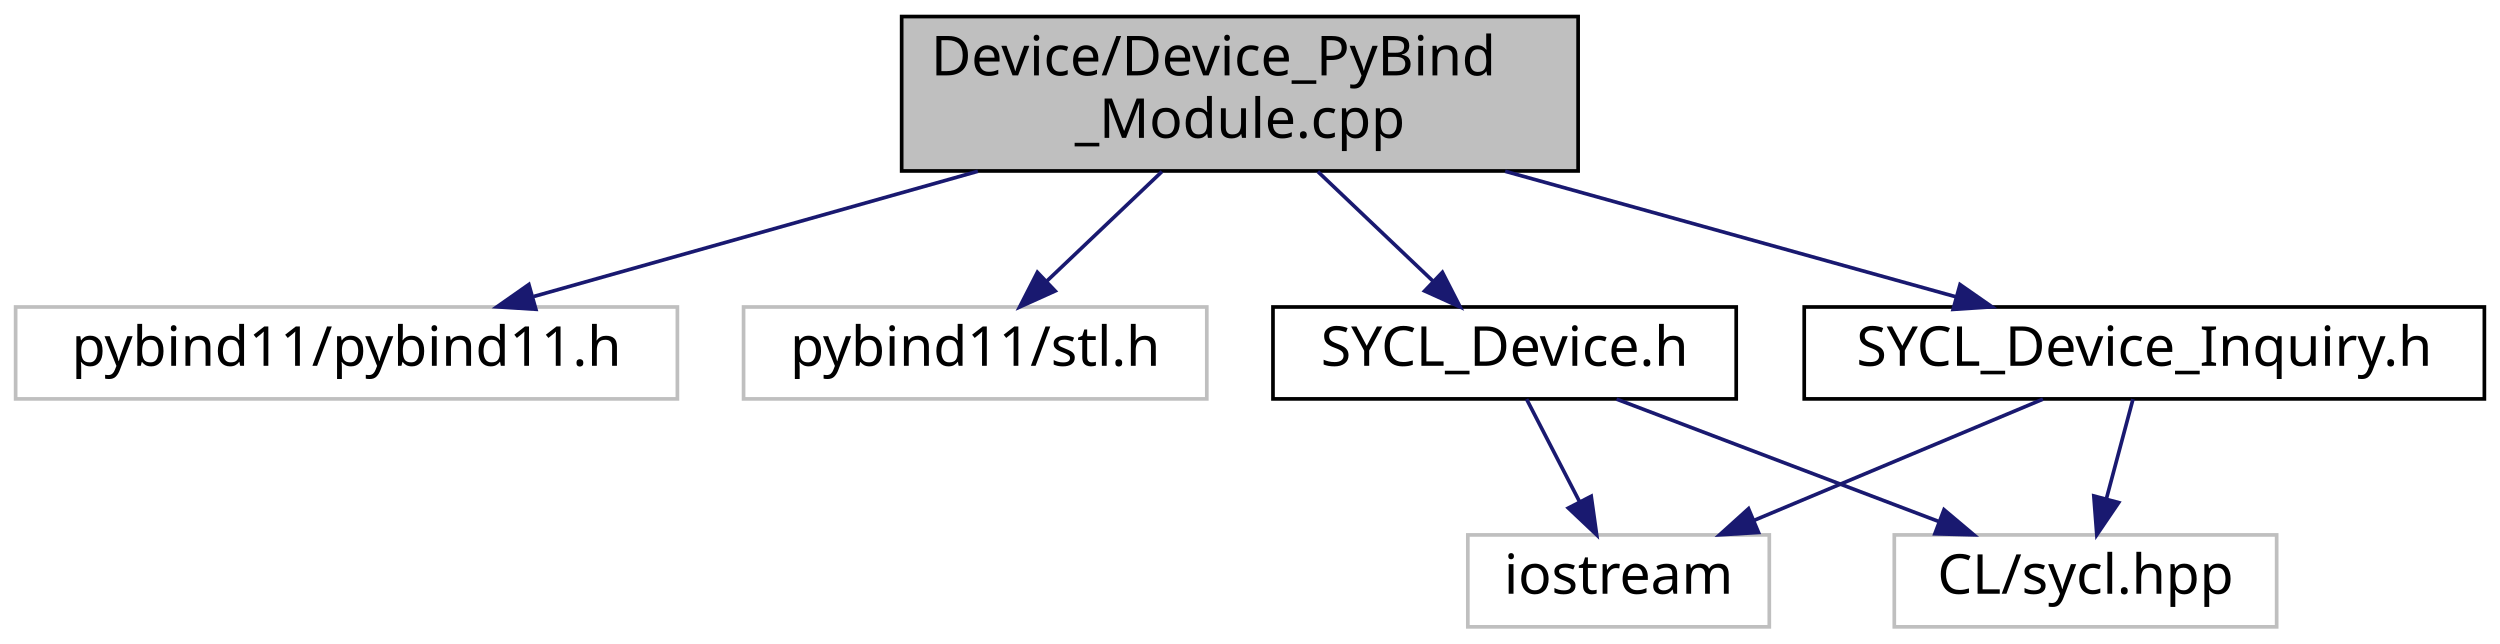
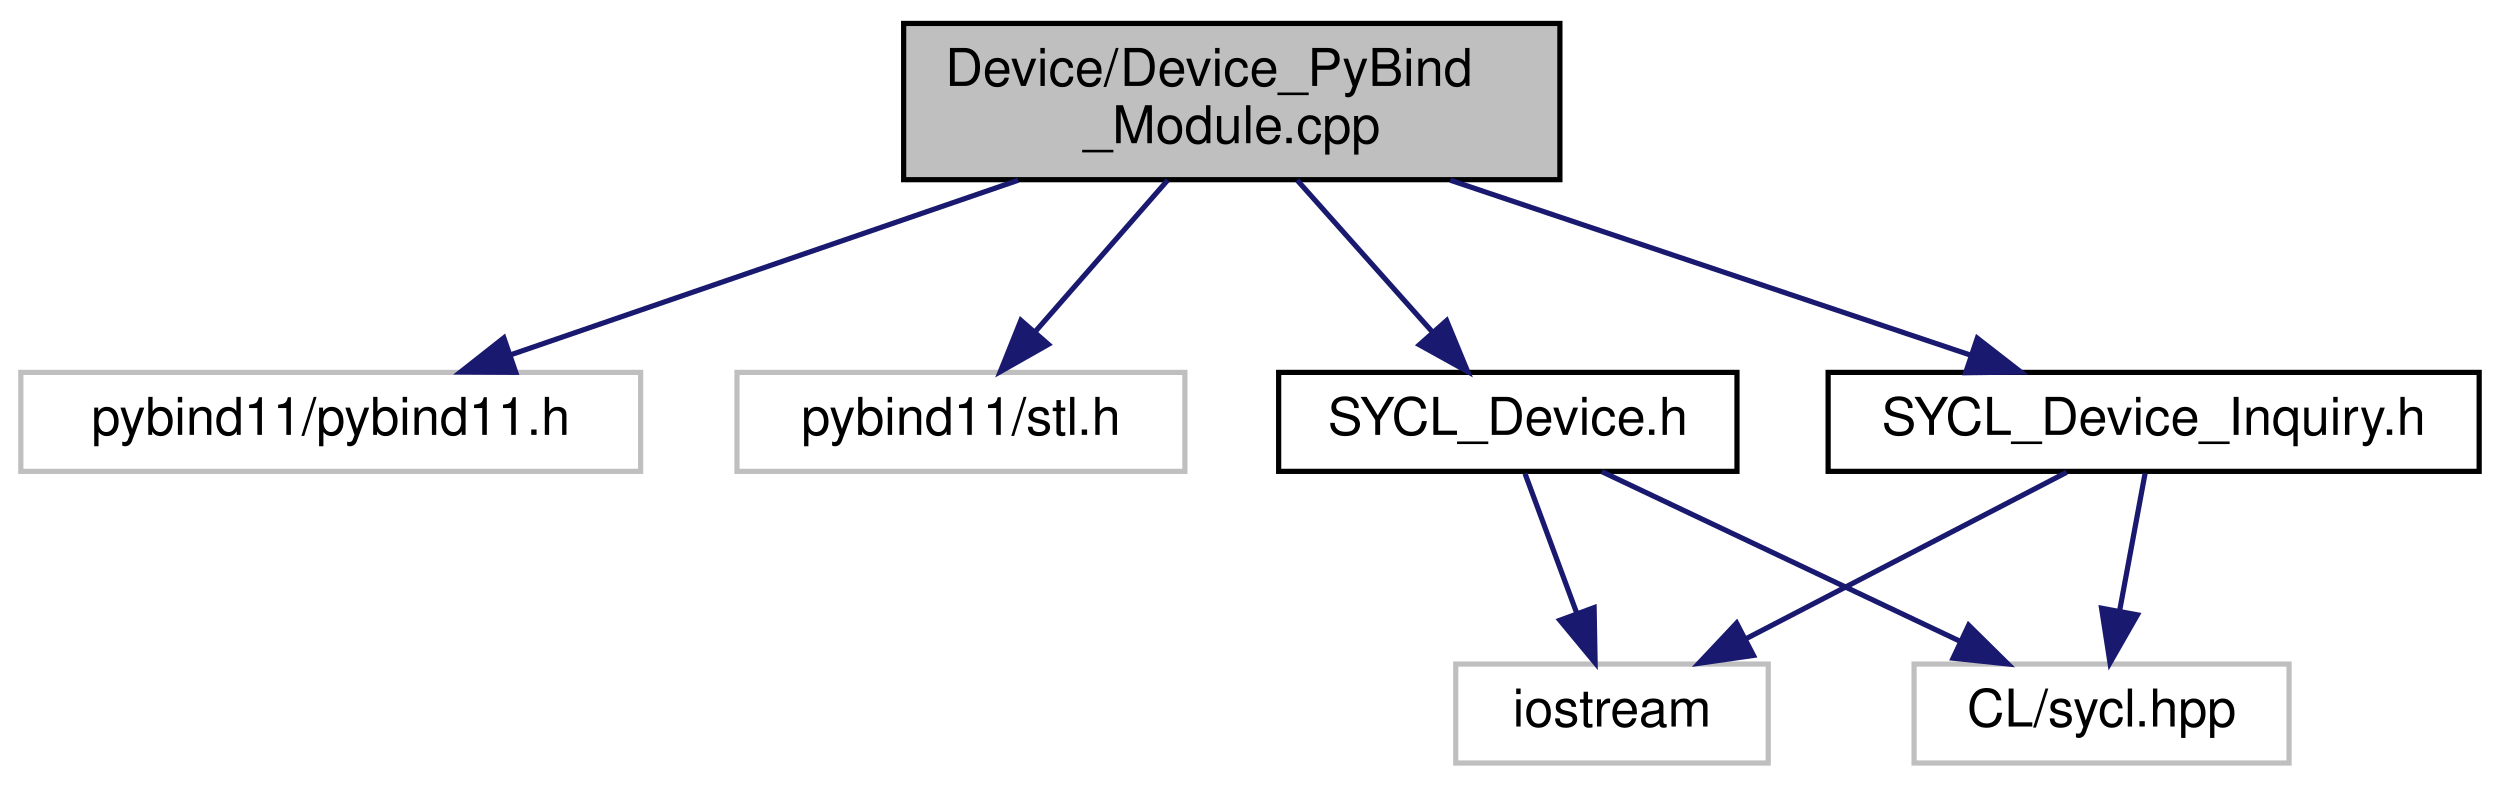
- <svg xmlns="http://www.w3.org/2000/svg" xmlns:xlink="http://www.w3.org/1999/xlink" width="680pt" height="175pt" viewBox="0.00 0.00 679.50 175.00">
-   <g id="graph0" class="graph" transform="scale(1 1) rotate(0) translate(4 171)">
+ <svg xmlns="http://www.w3.org/2000/svg" xmlns:xlink="http://www.w3.org/1999/xlink" width="480pt" height="151pt" viewBox="0.00 0.00 480.00 151.00">
+   <g id="graph0" class="graph" transform="scale(1 1) rotate(0) translate(4 147)">
    <g id="node1" class="node">
      <g id="a_node1">
        <a xlink:title="Python module for device in PySYCL.">
-           <polygon fill="#bfbfbf" stroke="black" points="241,-124.5 241,-166.5 425,-166.5 425,-124.5 241,-124.5" />
-           <text text-anchor="start" x="249" y="-150.5" font-family="Segoe UI" font-size="15.00">Device/Device_PyBind</text>
-           <text text-anchor="middle" x="333" y="-133.5" font-family="Segoe UI" font-size="15.00">_Module.cpp</text>
+           <polygon fill="#bfbfbf" stroke="black" points="169.5,-112.5 169.5,-142.5 295.5,-142.5 295.5,-112.5 169.5,-112.5" />
+           <text text-anchor="start" x="177.5" y="-130.5" font-family="Helvetica,sans-Serif" font-size="10.00">Device/Device_PyBind</text>
+           <text text-anchor="middle" x="232.5" y="-119.5" font-family="Helvetica,sans-Serif" font-size="10.00">_Module.cpp</text>
        </a>
      </g>
    </g>
    <g id="node2" class="node">
      <g id="a_node2">
        <a xlink:title=" ">
-           <polygon fill="none" stroke="#bfbfbf" points="0,-62.5 0,-87.5 180,-87.5 180,-62.5 0,-62.5" />
-           <text text-anchor="middle" x="90" y="-71.5" font-family="Segoe UI" font-size="15.00">pybind11/pybind11.h</text>
+           <polygon fill="none" stroke="#bfbfbf" points="0,-56.5 0,-75.5 119,-75.5 119,-56.5 0,-56.5" />
+           <text text-anchor="middle" x="59.5" y="-63.5" font-family="Helvetica,sans-Serif" font-size="10.00">pybind11/pybind11.h</text>
        </a>
      </g>
    </g>
    <g id="edge1" class="edge">
-       <path fill="none" stroke="midnightblue" d="M261.73,-124.41C222.99,-113.49 175.96,-100.23 140.93,-90.36" />
-       <polygon fill="midnightblue" stroke="midnightblue" points="141.5,-86.88 130.92,-87.54 139.6,-93.62 141.5,-86.88" />
+       <path fill="none" stroke="midnightblue" d="M191.5,-112.4C161.87,-102.21 122.27,-88.59 94.2,-78.93" />
+       <polygon fill="midnightblue" stroke="midnightblue" points="95.02,-75.51 84.42,-75.57 92.74,-82.13 95.02,-75.51" />
    </g>
    <g id="node3" class="node">
      <g id="a_node3">
        <a xlink:title=" ">
-           <polygon fill="none" stroke="#bfbfbf" points="198,-62.5 198,-87.5 324,-87.5 324,-62.5 198,-62.5" />
-           <text text-anchor="middle" x="261" y="-71.5" font-family="Segoe UI" font-size="15.00">pybind11/stl.h</text>
+           <polygon fill="none" stroke="#bfbfbf" points="137.5,-56.5 137.5,-75.5 223.5,-75.5 223.5,-56.5 137.5,-56.5" />
+           <text text-anchor="middle" x="180.5" y="-63.5" font-family="Helvetica,sans-Serif" font-size="10.00">pybind11/stl.h</text>
        </a>
      </g>
    </g>
    <g id="edge2" class="edge">
-       <path fill="none" stroke="midnightblue" d="M311.79,-124.32C301.84,-114.85 290.06,-103.65 280.36,-94.42" />
-       <polygon fill="midnightblue" stroke="midnightblue" points="282.75,-91.86 273.09,-87.5 277.92,-96.93 282.75,-91.86" />
+       <path fill="none" stroke="midnightblue" d="M220.18,-112.4C212.54,-103.66 202.71,-92.41 194.74,-83.3" />
+       <polygon fill="midnightblue" stroke="midnightblue" points="197.28,-80.88 188.07,-75.66 192.01,-85.49 197.28,-80.88" />
    </g>
    <g id="node4" class="node">
      <g id="a_node4">
        <a xlink:href="_s_y_c_l___device_8h.html" target="_top" xlink:title="SYCL device selection in PySYCL.">
-           <polygon fill="none" stroke="black" points="342,-62.5 342,-87.5 468,-87.5 468,-62.5 342,-62.5" />
-           <text text-anchor="middle" x="405" y="-71.5" font-family="Segoe UI" font-size="15.00">SYCL_Device.h</text>
+           <polygon fill="none" stroke="black" points="241.5,-56.5 241.5,-75.5 329.5,-75.5 329.5,-56.5 241.5,-56.5" />
+           <text text-anchor="middle" x="285.5" y="-63.5" font-family="Helvetica,sans-Serif" font-size="10.00">SYCL_Device.h</text>
        </a>
      </g>
    </g>
    <g id="edge3" class="edge">
-       <path fill="none" stroke="midnightblue" d="M354.21,-124.32C364.16,-114.85 375.94,-103.65 385.64,-94.42" />
-       <polygon fill="midnightblue" stroke="midnightblue" points="388.08,-96.93 392.91,-87.5 383.25,-91.86 388.08,-96.93" />
+       <path fill="none" stroke="midnightblue" d="M245.06,-112.4C252.84,-103.66 262.86,-92.41 270.98,-83.3" />
+       <polygon fill="midnightblue" stroke="midnightblue" points="273.75,-85.45 277.79,-75.66 268.52,-80.8 273.75,-85.45" />
    </g>
    <g id="node7" class="node">
      <g id="a_node7">
        <a xlink:href="_s_y_c_l___device___inquiry_8h.html" target="_top" xlink:title="Collecting SYCL device availability and information.">
-           <polygon fill="none" stroke="black" points="486.5,-62.5 486.5,-87.5 671.5,-87.5 671.5,-62.5 486.5,-62.5" />
-           <text text-anchor="middle" x="579" y="-71.5" font-family="Segoe UI" font-size="15.00">SYCL_Device_Inquiry.h</text>
+           <polygon fill="none" stroke="black" points="347,-56.5 347,-75.5 472,-75.5 472,-56.5 347,-56.5" />
+           <text text-anchor="middle" x="409.5" y="-63.5" font-family="Helvetica,sans-Serif" font-size="10.00">SYCL_Device_Inquiry.h</text>
        </a>
      </g>
    </g>
    <g id="edge6" class="edge">
-       <path fill="none" stroke="midnightblue" d="M405.15,-124.41C444.54,-113.44 492.38,-100.12 527.9,-90.23" />
-       <polygon fill="midnightblue" stroke="midnightblue" points="528.88,-93.59 537.57,-87.54 527,-86.85 528.88,-93.59" />
+       <path fill="none" stroke="midnightblue" d="M274.45,-112.4C304.9,-102.16 345.63,-88.47 374.37,-78.81" />
+       <polygon fill="midnightblue" stroke="midnightblue" points="375.64,-82.07 384,-75.57 373.41,-75.44 375.64,-82.07" />
    </g>
    <g id="node5" class="node">
      <g id="a_node5">
        <a xlink:title=" ">
-           <polygon fill="none" stroke="#bfbfbf" points="395,-0.5 395,-25.5 477,-25.5 477,-0.5 395,-0.5" />
-           <text text-anchor="middle" x="436" y="-9.5" font-family="Segoe UI" font-size="15.00">iostream</text>
+           <polygon fill="none" stroke="#bfbfbf" points="275.5,-0.5 275.5,-19.5 335.5,-19.5 335.5,-0.5 275.5,-0.5" />
+           <text text-anchor="middle" x="305.5" y="-7.5" font-family="Helvetica,sans-Serif" font-size="10.00">iostream</text>
        </a>
      </g>
    </g>
    <g id="edge4" class="edge">
-       <path fill="none" stroke="midnightblue" d="M410.98,-62.43C415.05,-54.55 420.56,-43.89 425.37,-34.58" />
-       <polygon fill="midnightblue" stroke="midnightblue" points="428.56,-36.02 430.04,-25.53 422.34,-32.81 428.56,-36.02" />
+       <path fill="none" stroke="midnightblue" d="M288.8,-56.08C291.48,-48.85 295.35,-38.41 298.69,-29.4" />
+       <polygon fill="midnightblue" stroke="midnightblue" points="302.07,-30.34 302.26,-19.75 295.5,-27.91 302.07,-30.34" />
    </g>
    <g id="node6" class="node">
      <g id="a_node6">
        <a xlink:title=" ">
-           <polygon fill="none" stroke="#bfbfbf" points="511,-0.5 511,-25.5 615,-25.5 615,-0.5 511,-0.5" />
-           <text text-anchor="middle" x="563" y="-9.5" font-family="Segoe UI" font-size="15.00">CL/sycl.hpp</text>
+           <polygon fill="none" stroke="#bfbfbf" points="363.5,-0.5 363.5,-19.5 435.5,-19.5 435.5,-0.5 363.5,-0.5" />
+           <text text-anchor="middle" x="399.5" y="-7.5" font-family="Helvetica,sans-Serif" font-size="10.00">CL/sycl.hpp</text>
        </a>
      </g>
    </g>
    <g id="edge5" class="edge">
-       <path fill="none" stroke="midnightblue" d="M435.46,-62.43C460.38,-52.97 495.82,-39.51 523.02,-29.18" />
-       <polygon fill="midnightblue" stroke="midnightblue" points="524.52,-32.36 532.63,-25.53 522.04,-25.81 524.52,-32.36" />
+       <path fill="none" stroke="midnightblue" d="M303.56,-56.44C322.07,-47.68 351.08,-33.94 372.36,-23.86" />
+       <polygon fill="midnightblue" stroke="midnightblue" points="373.98,-26.96 381.52,-19.52 370.99,-20.63 373.98,-26.96" />
    </g>
    <g id="edge7" class="edge">
-       <path fill="none" stroke="midnightblue" d="M551.43,-62.43C529.07,-53.05 497.37,-39.75 472.84,-29.46" />
-       <polygon fill="midnightblue" stroke="midnightblue" points="474.06,-26.17 463.49,-25.53 471.35,-32.63 474.06,-26.17" />
+       <path fill="none" stroke="midnightblue" d="M392.79,-56.32C376.19,-47.7 350.5,-34.36 331.28,-24.39" />
+       <polygon fill="midnightblue" stroke="midnightblue" points="332.66,-21.16 322.17,-19.65 329.43,-27.37 332.66,-21.16" />
    </g>
    <g id="edge8" class="edge">
-       <path fill="none" stroke="midnightblue" d="M575.92,-62.43C573.88,-54.79 571.15,-44.56 568.72,-35.46" />
-       <polygon fill="midnightblue" stroke="midnightblue" points="572.03,-34.29 566.08,-25.53 565.27,-36.1 572.03,-34.29" />
+       <path fill="none" stroke="midnightblue" d="M407.85,-56.08C406.52,-48.93 404.62,-38.64 402.96,-29.69" />
+       <polygon fill="midnightblue" stroke="midnightblue" points="406.38,-28.95 401.12,-19.75 399.5,-30.22 406.38,-28.95" />
    </g>
  </g>
</svg>
